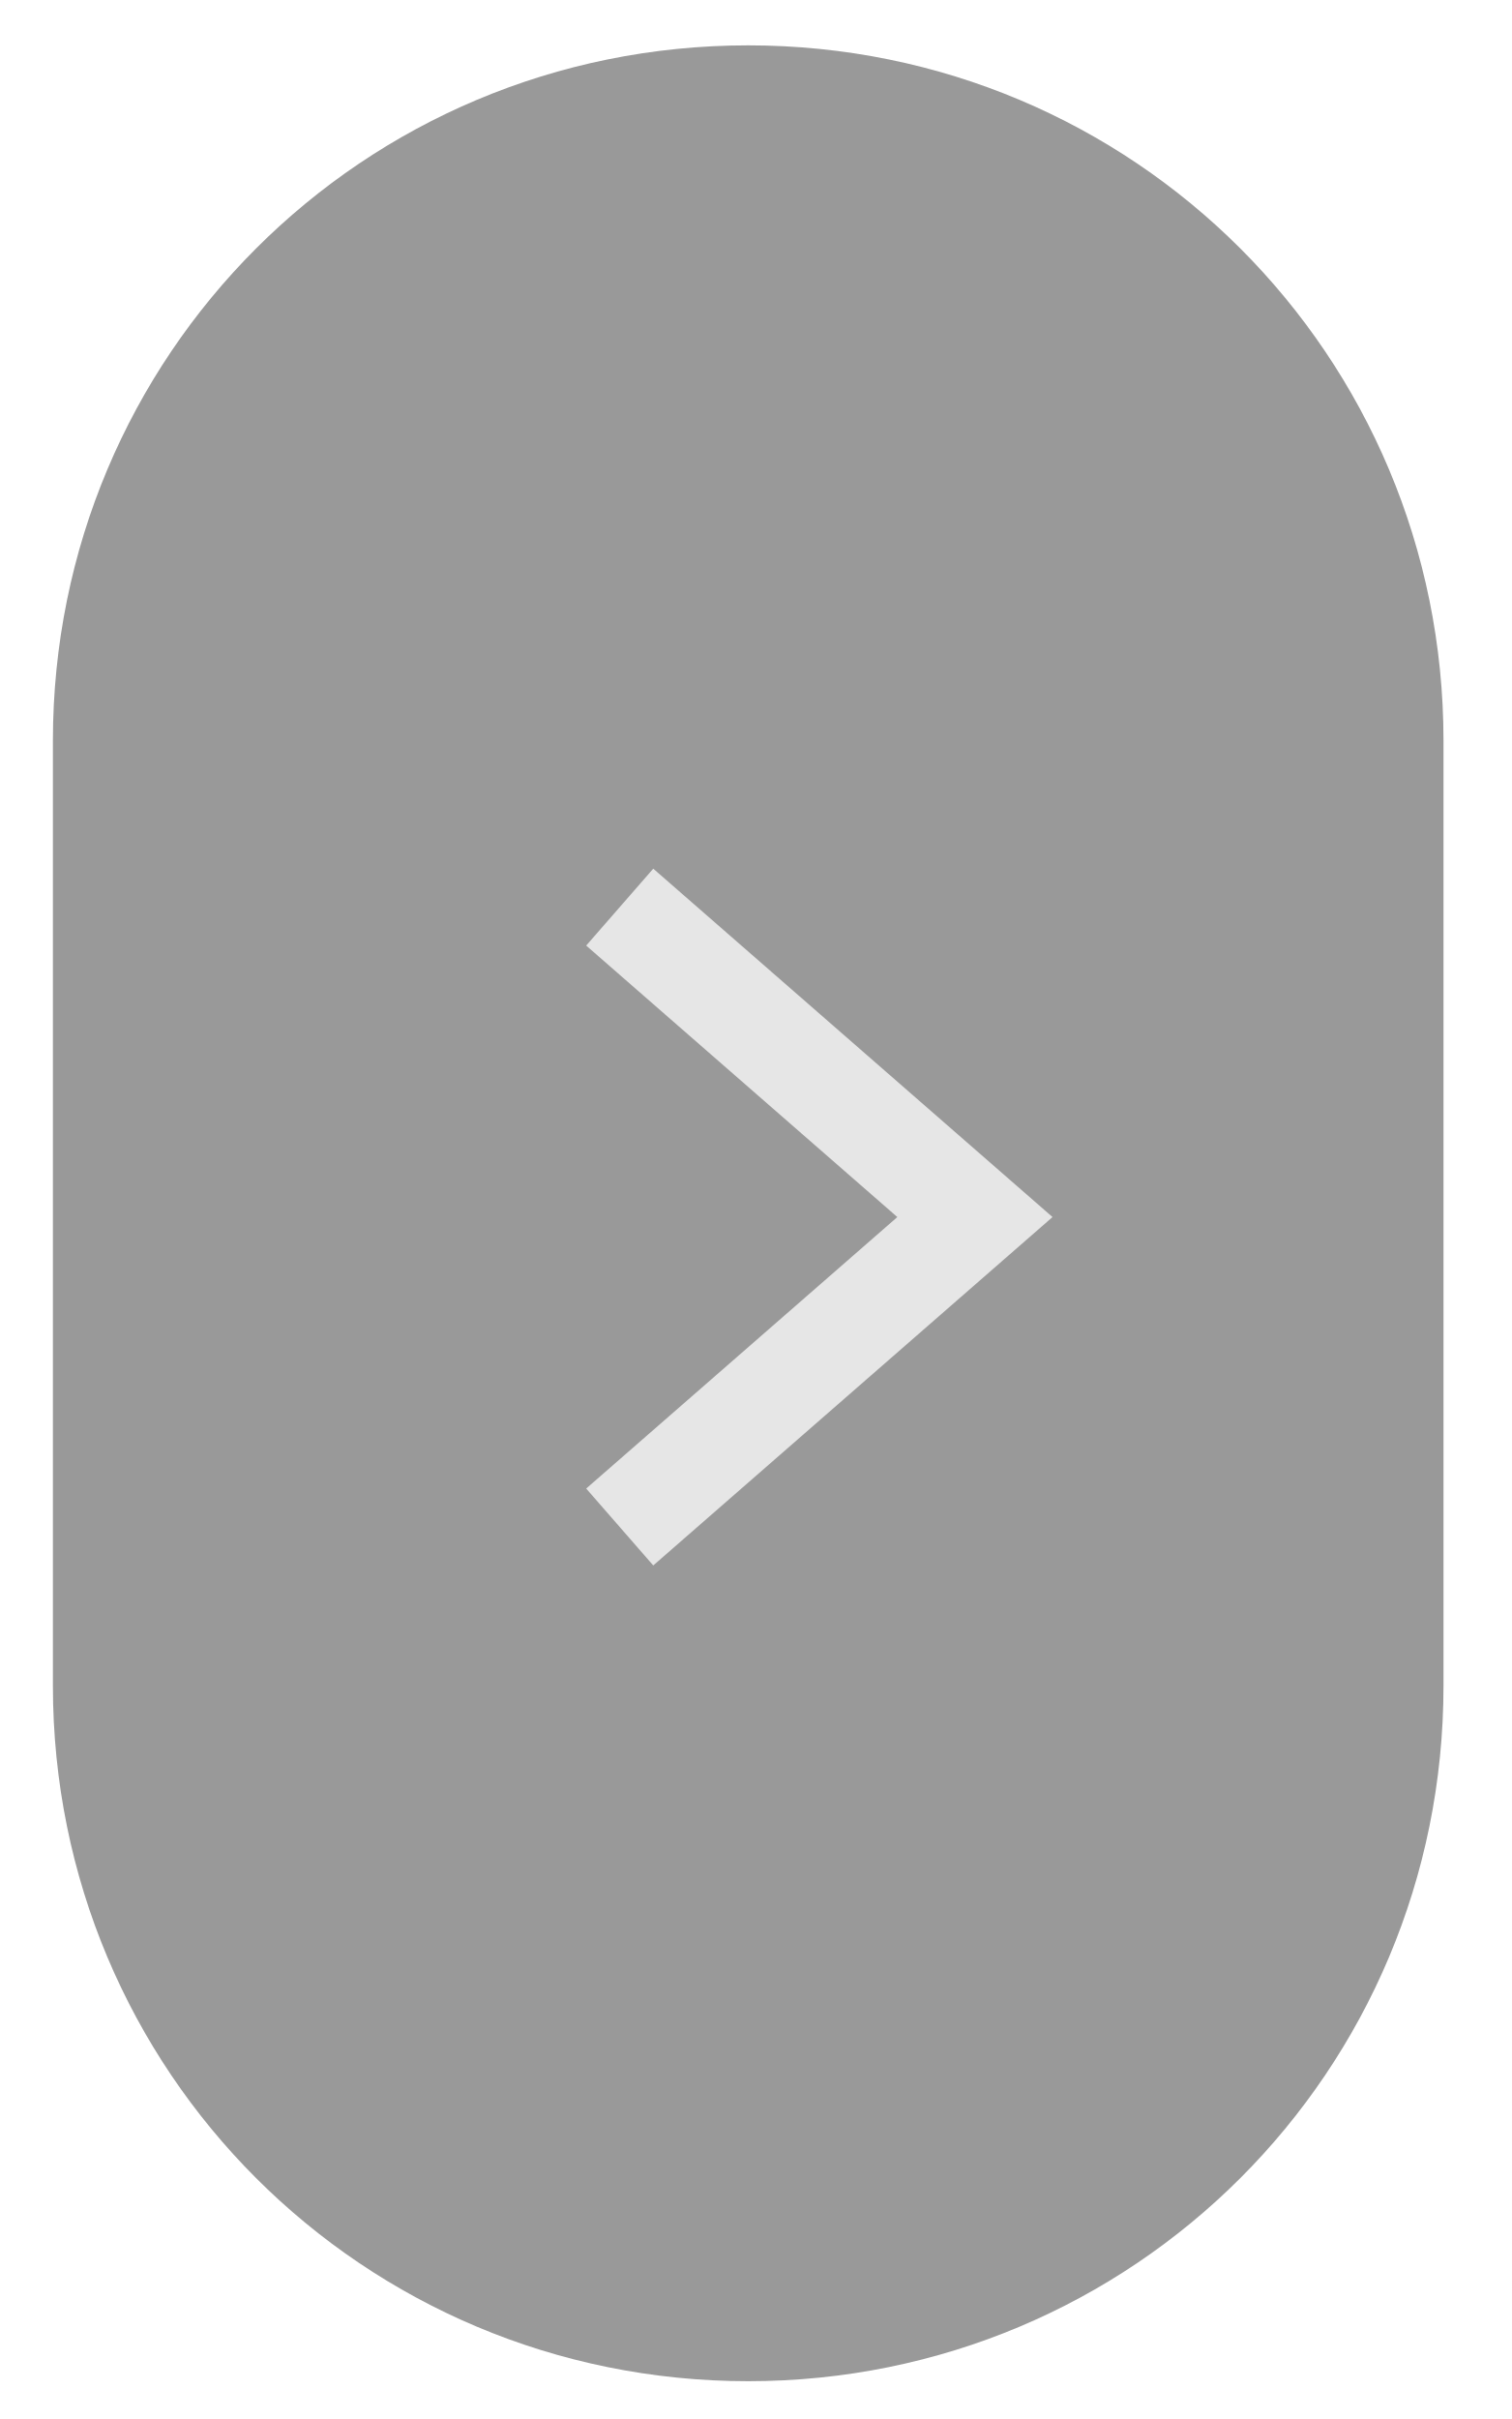
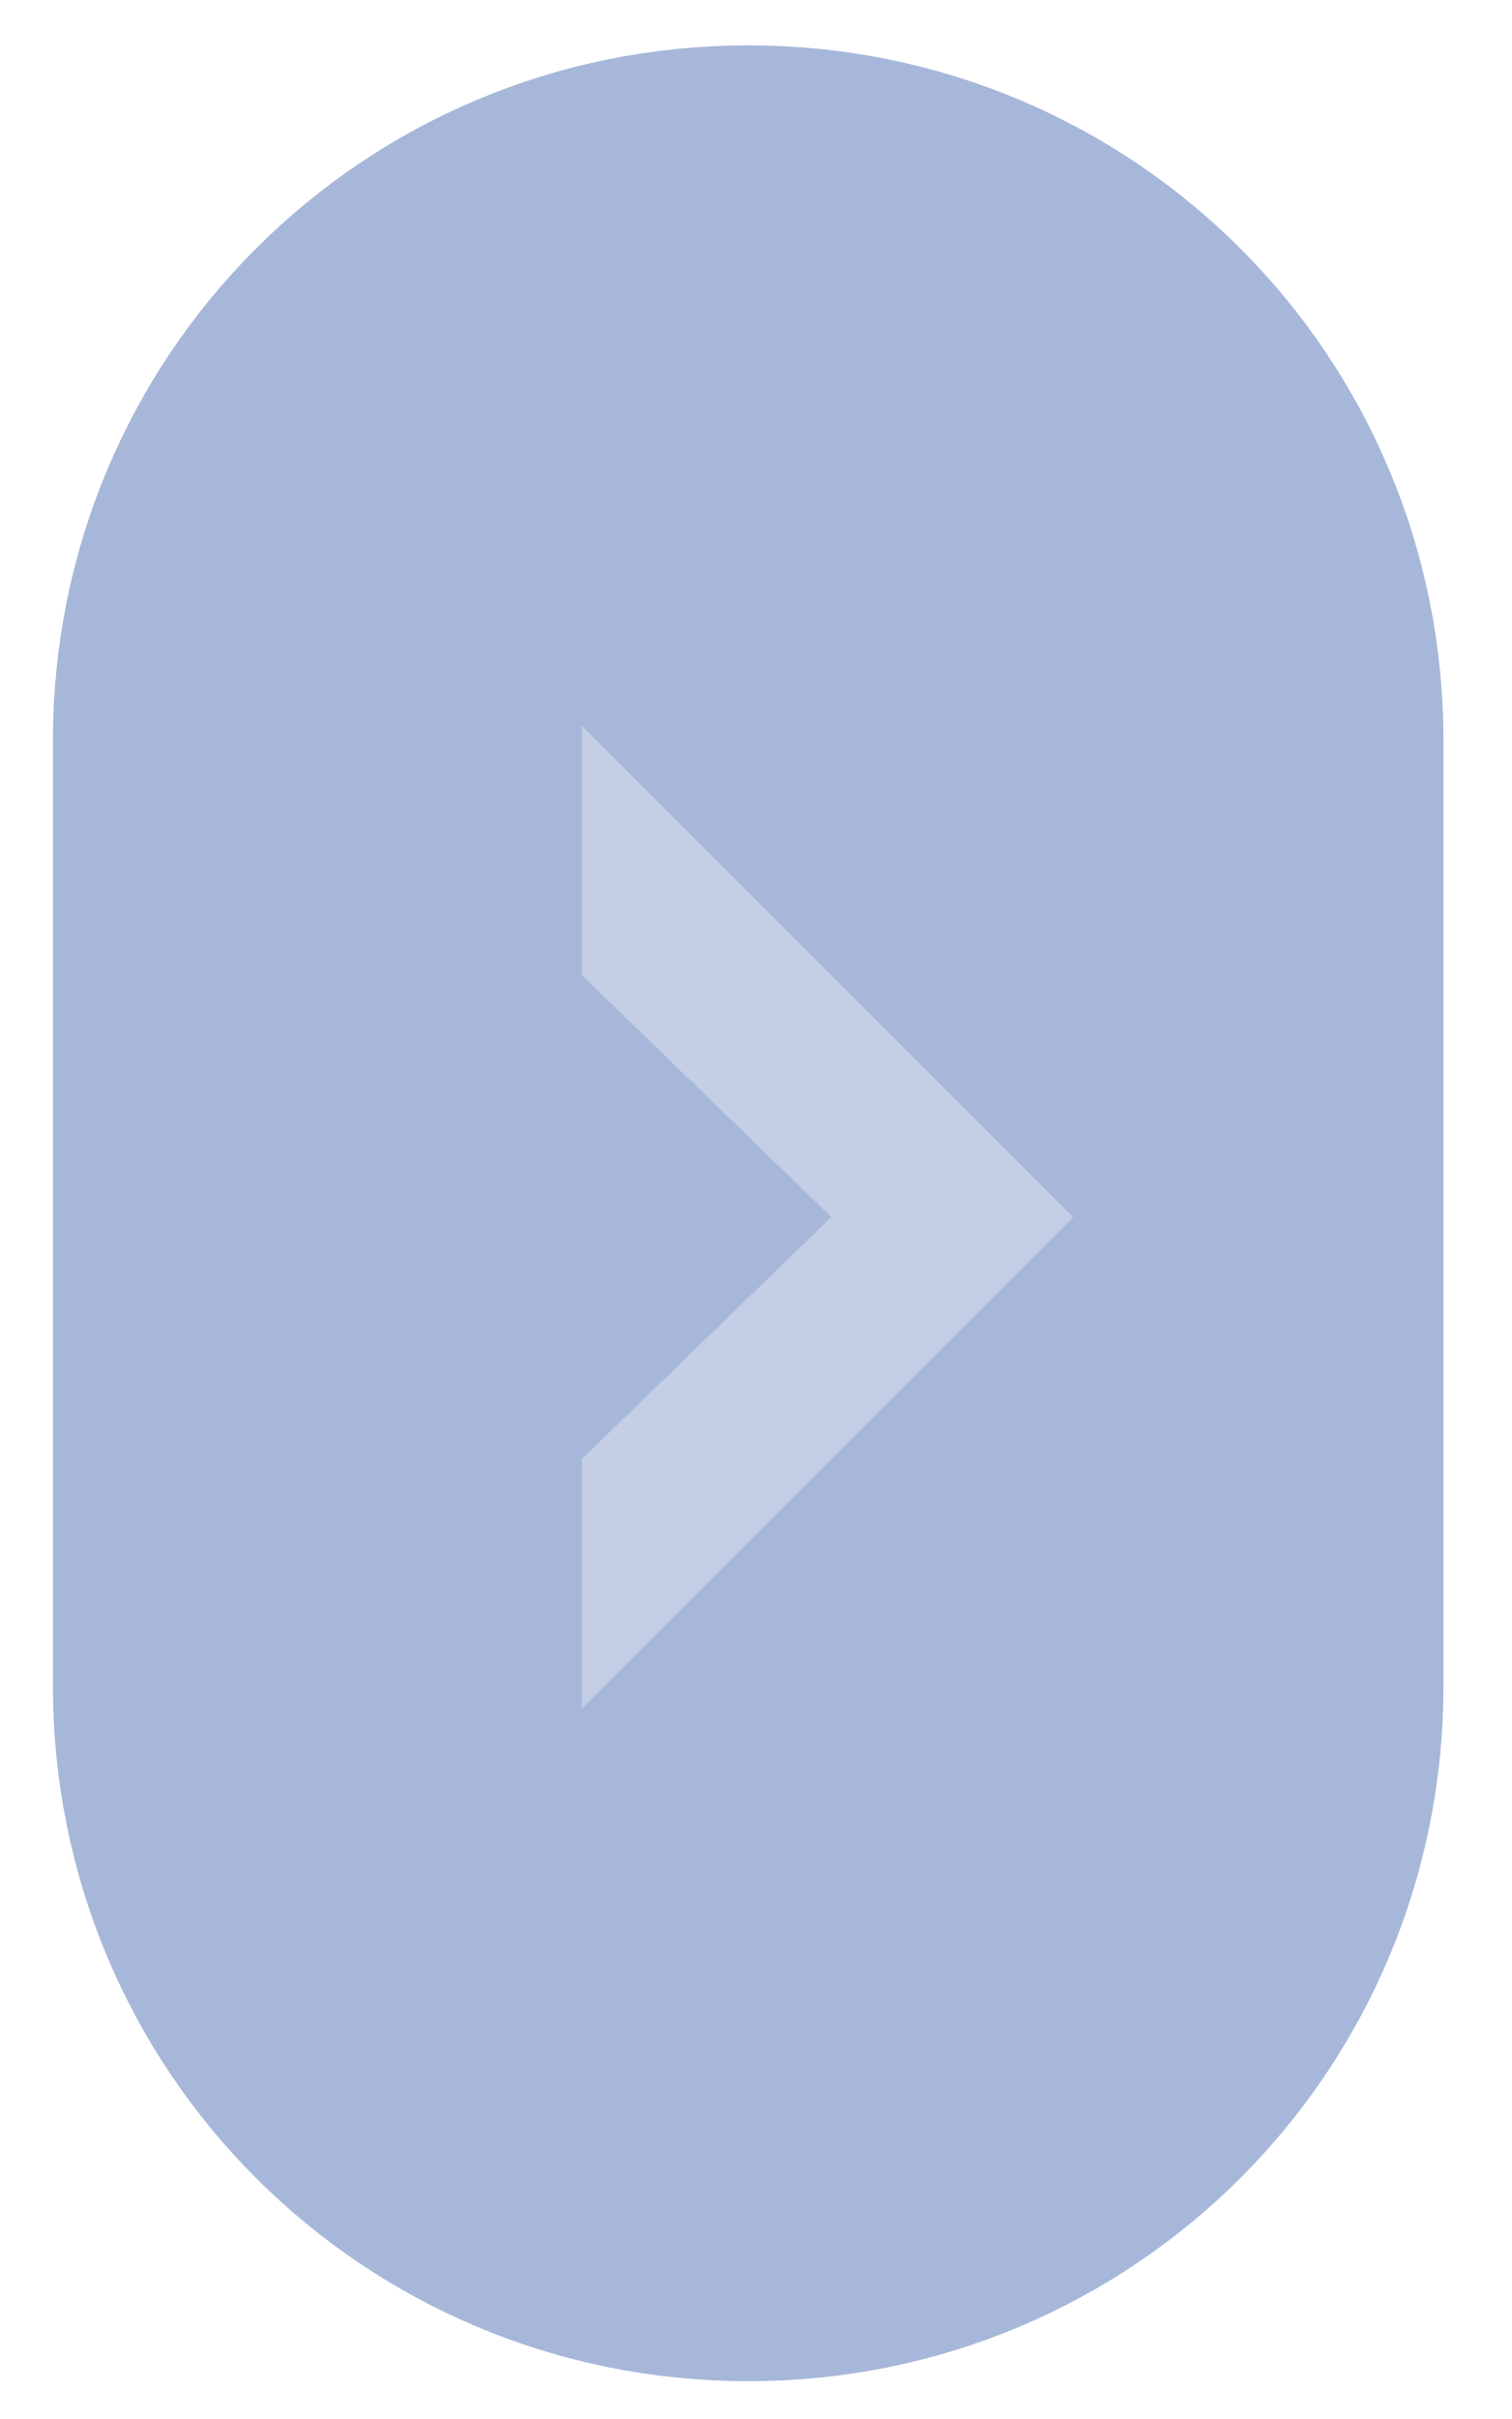
<svg xmlns="http://www.w3.org/2000/svg" version="1.1" id="Layer_1" x="0px" y="0px" viewBox="0 0 20 32" style="enable-background:new 0 0 20 32;" xml:space="preserve">
  <style type="text/css">
- 	.st0{fill:#999999;}
- 	.st1{fill:none;stroke:#E6E6E6;stroke-width:1.35;stroke-miterlimit:10;}
+ 	.st0{fill:#A6B7D9;}
+ 	.st1{opacity:0.5;fill:#E2E7F4;}
</style>
  <g>
    <path class="st0" d="M19.1,9.8v12.5c0,5.1-4.1,9.2-9.2,9.2l0,0c-5.1,0-9.2-4.1-9.2-9.2V9.8c0-5.1,4.1-9.2,9.2-9.2l0,0   C15,0.6,19.1,4.7,19.1,9.8z" />
-     <polyline class="st1" points="8.2,20.2 12.9,16.1 8.2,12  " />
  </g>
+   <polygon class="st1" points="11,16.1 7.7,12.9 7.7,9.6 14.2,16.1 7.7,22.6 7.7,19.3 " />
</svg>
